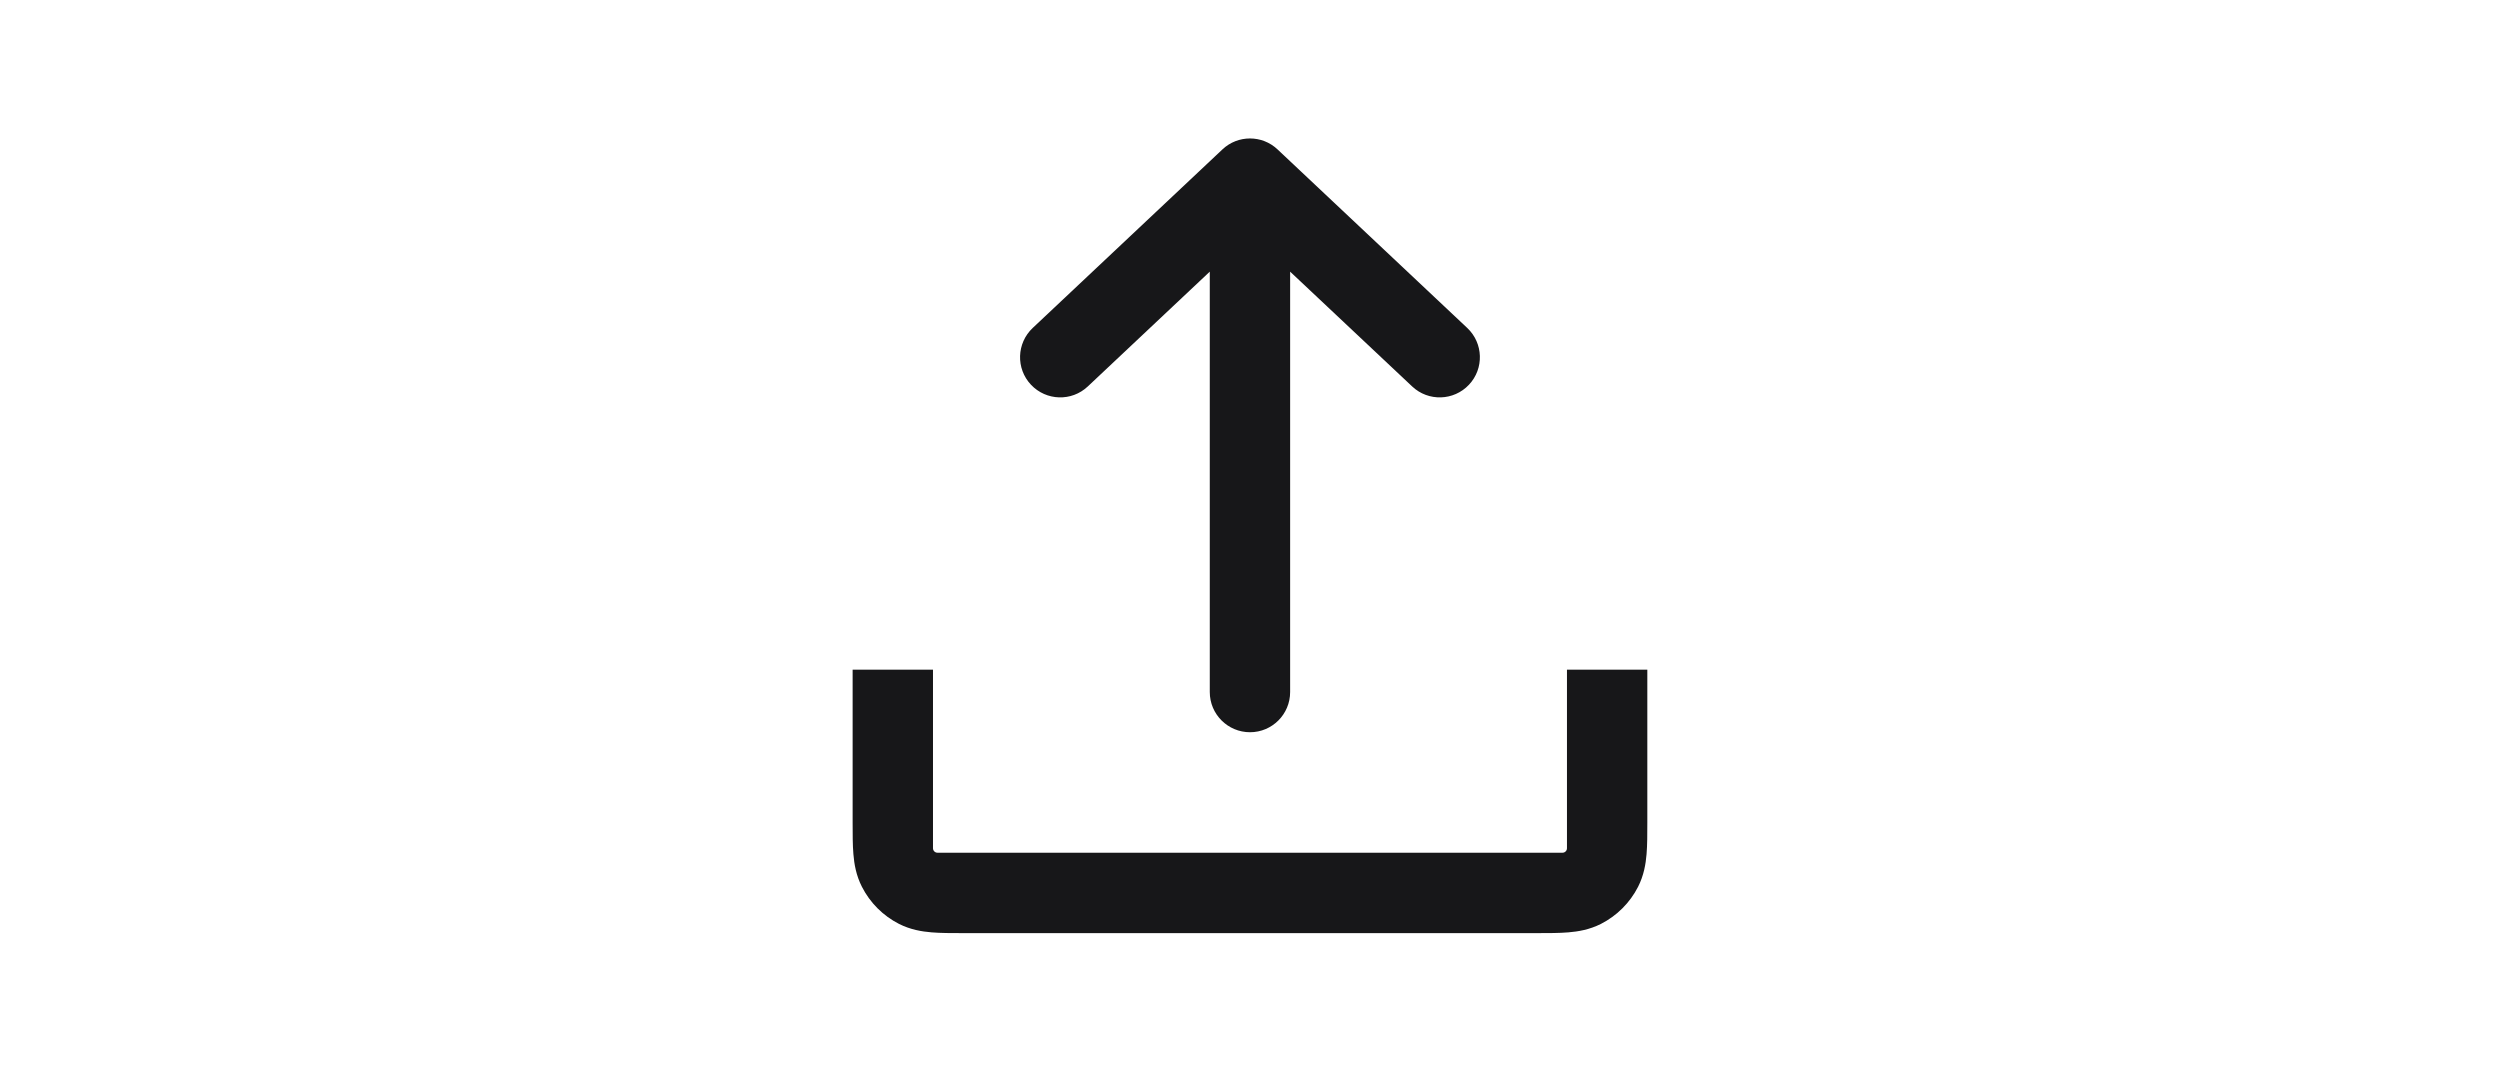
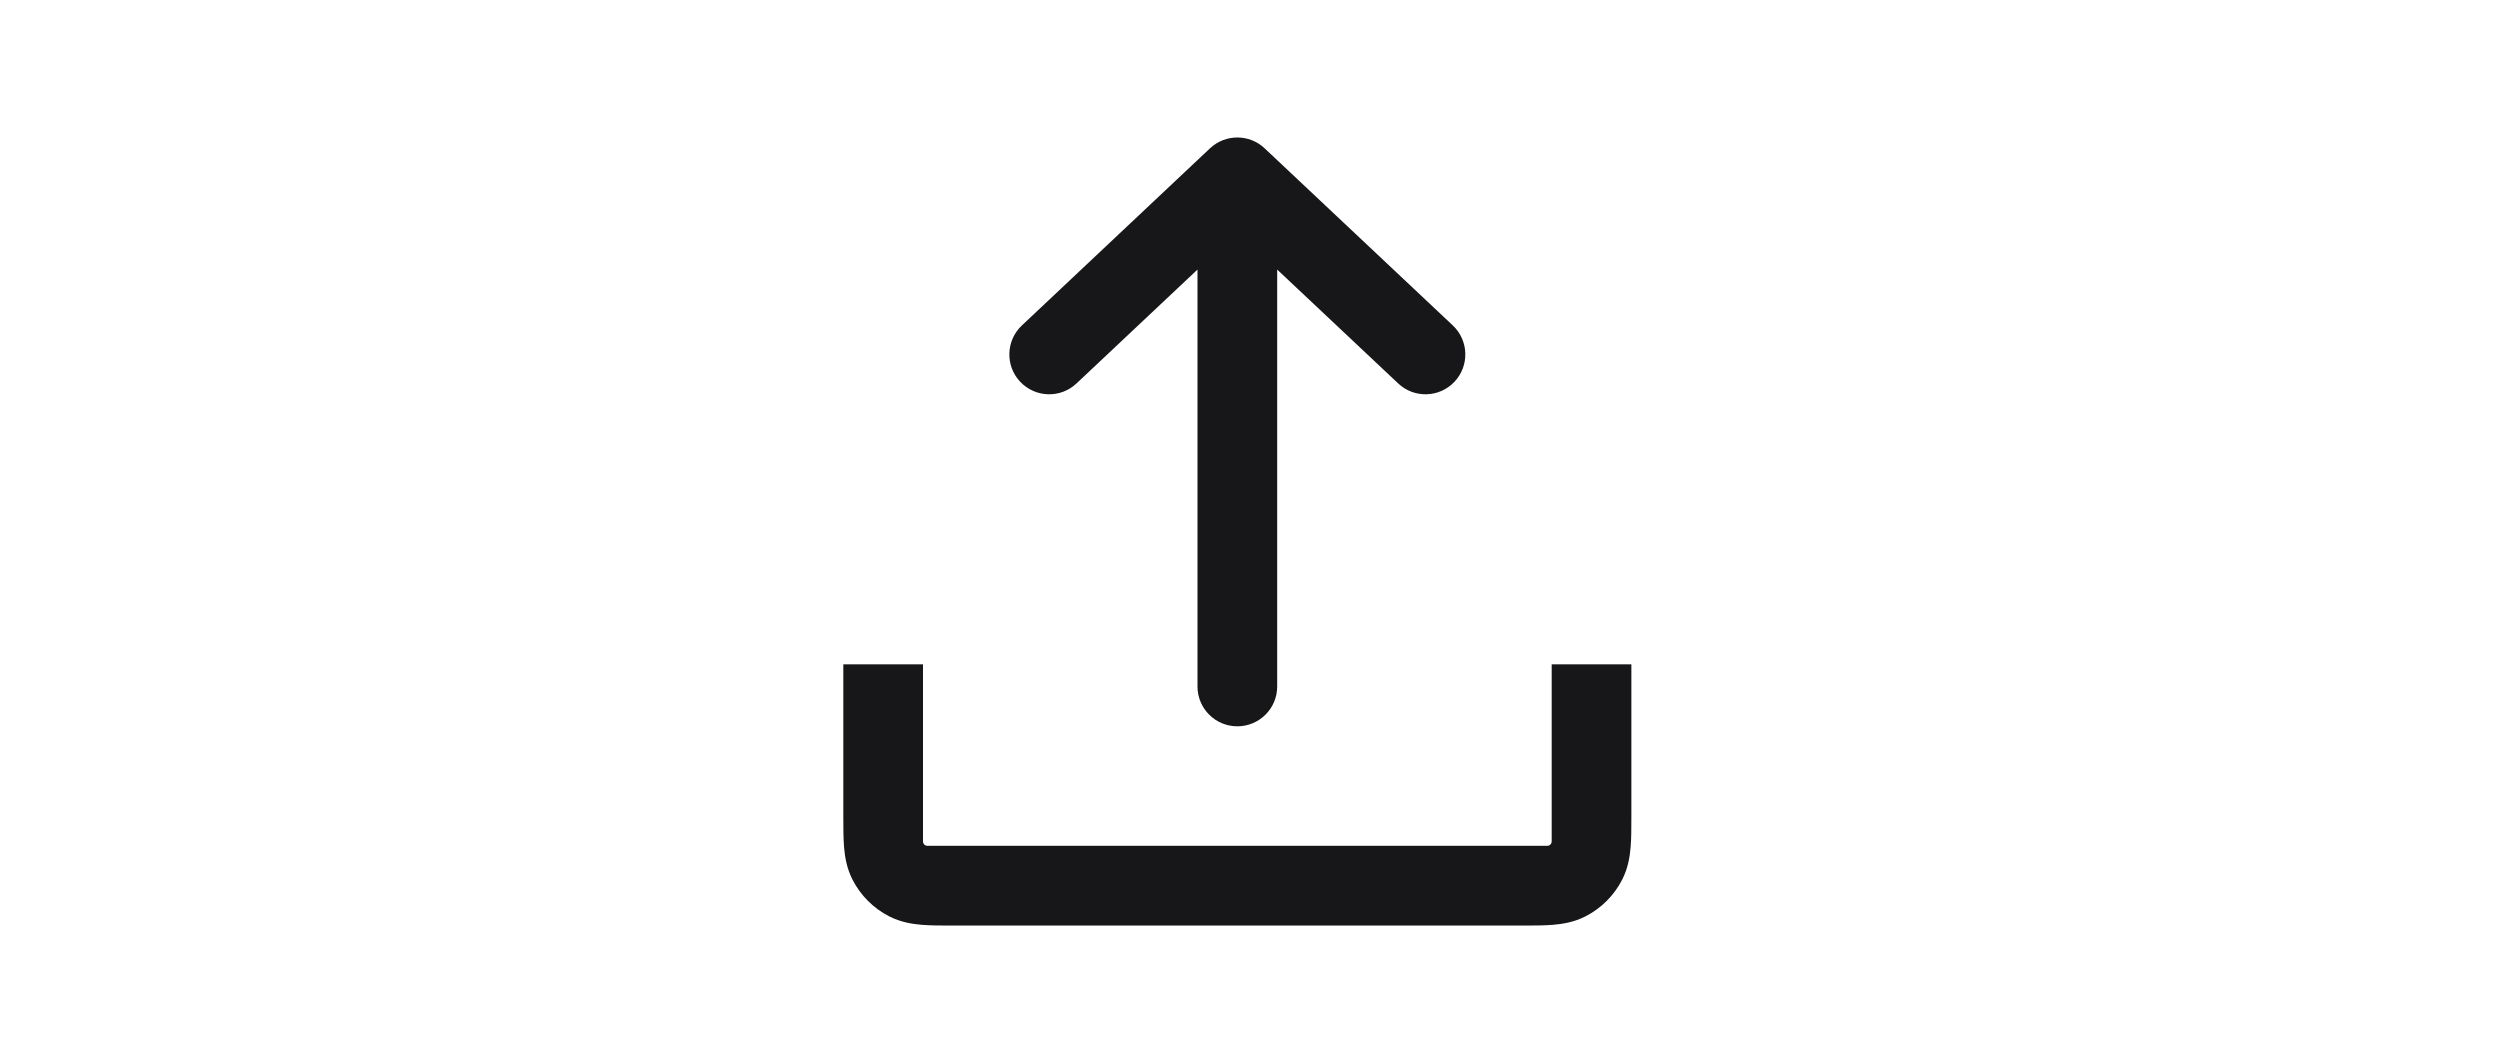
- <svg xmlns="http://www.w3.org/2000/svg" width="56" height="24" viewBox="0 0 56 24" fill="none">
-   <path fill-rule="evenodd" clip-rule="evenodd" d="M36.9 15.001L36.9 18.431C36.9 18.686 36.9 18.928 36.883 19.132C36.865 19.354 36.822 19.609 36.693 19.864C36.51 20.222 36.22 20.512 35.862 20.695C35.607 20.824 35.352 20.867 35.13 20.885C34.926 20.902 34.684 20.902 34.429 20.902H21.57C21.315 20.902 21.073 20.902 20.869 20.885C20.647 20.867 20.392 20.824 20.137 20.695C19.779 20.512 19.489 20.222 19.307 19.864C19.177 19.609 19.134 19.354 19.116 19.132C19.099 18.928 19.099 18.686 19.099 18.431V15.001H20.899V19.001C20.899 19.056 20.944 19.101 21 19.101H35C35.055 19.101 35.1 19.056 35.1 19.001V15.001H36.9Z" fill="#171719" />
-   <path d="M32.905 8.618C32.564 8.98 31.995 8.998 31.633 8.657L28.899 6.085V15.502C28.899 15.999 28.497 16.402 28 16.402C27.503 16.402 27.099 15.999 27.099 15.502V6.085L24.366 8.657C24.004 8.998 23.435 8.98 23.094 8.618C22.753 8.256 22.771 7.687 23.133 7.346L27.383 3.346C27.729 3.02 28.27 3.02 28.616 3.346L32.866 7.346C33.228 7.687 33.246 8.256 32.905 8.618Z" fill="#171719" />
+ <svg xmlns="http://www.w3.org/2000/svg" width="40" height="17" viewBox="0 0 40 17" fill="none">
+   <path fill-rule="evenodd" clip-rule="evenodd" d="M26.102 10.629L26.102 13.059C26.102 13.239 26.102 13.41 26.09 13.555C26.077 13.712 26.047 13.893 25.955 14.074C25.826 14.327 25.62 14.533 25.367 14.662C25.186 14.754 25.005 14.784 24.848 14.797C24.703 14.809 24.532 14.809 24.352 14.809H15.243C15.063 14.809 14.891 14.809 14.747 14.797C14.589 14.784 14.409 14.754 14.228 14.662C13.975 14.533 13.769 14.327 13.64 14.074C13.548 13.893 13.518 13.712 13.505 13.555C13.493 13.41 13.493 13.239 13.493 13.059V10.629H14.768V13.463C14.768 13.502 14.8 13.533 14.839 13.533H24.756C24.795 13.533 24.827 13.502 24.827 13.463V10.629H26.102Z" fill="#171719" />
+   <path d="M23.272 6.108C23.031 6.364 22.627 6.377 22.371 6.135L20.435 4.313V10.984C20.435 11.336 20.149 11.621 19.797 11.621C19.445 11.621 19.16 11.336 19.16 10.984V4.313L17.224 6.135C16.968 6.377 16.564 6.364 16.323 6.108C16.081 5.852 16.094 5.448 16.35 5.207L19.36 2.373C19.606 2.142 19.989 2.142 20.234 2.373L23.245 5.207C23.501 5.448 23.513 5.852 23.272 6.108Z" fill="#171719" />
</svg>
